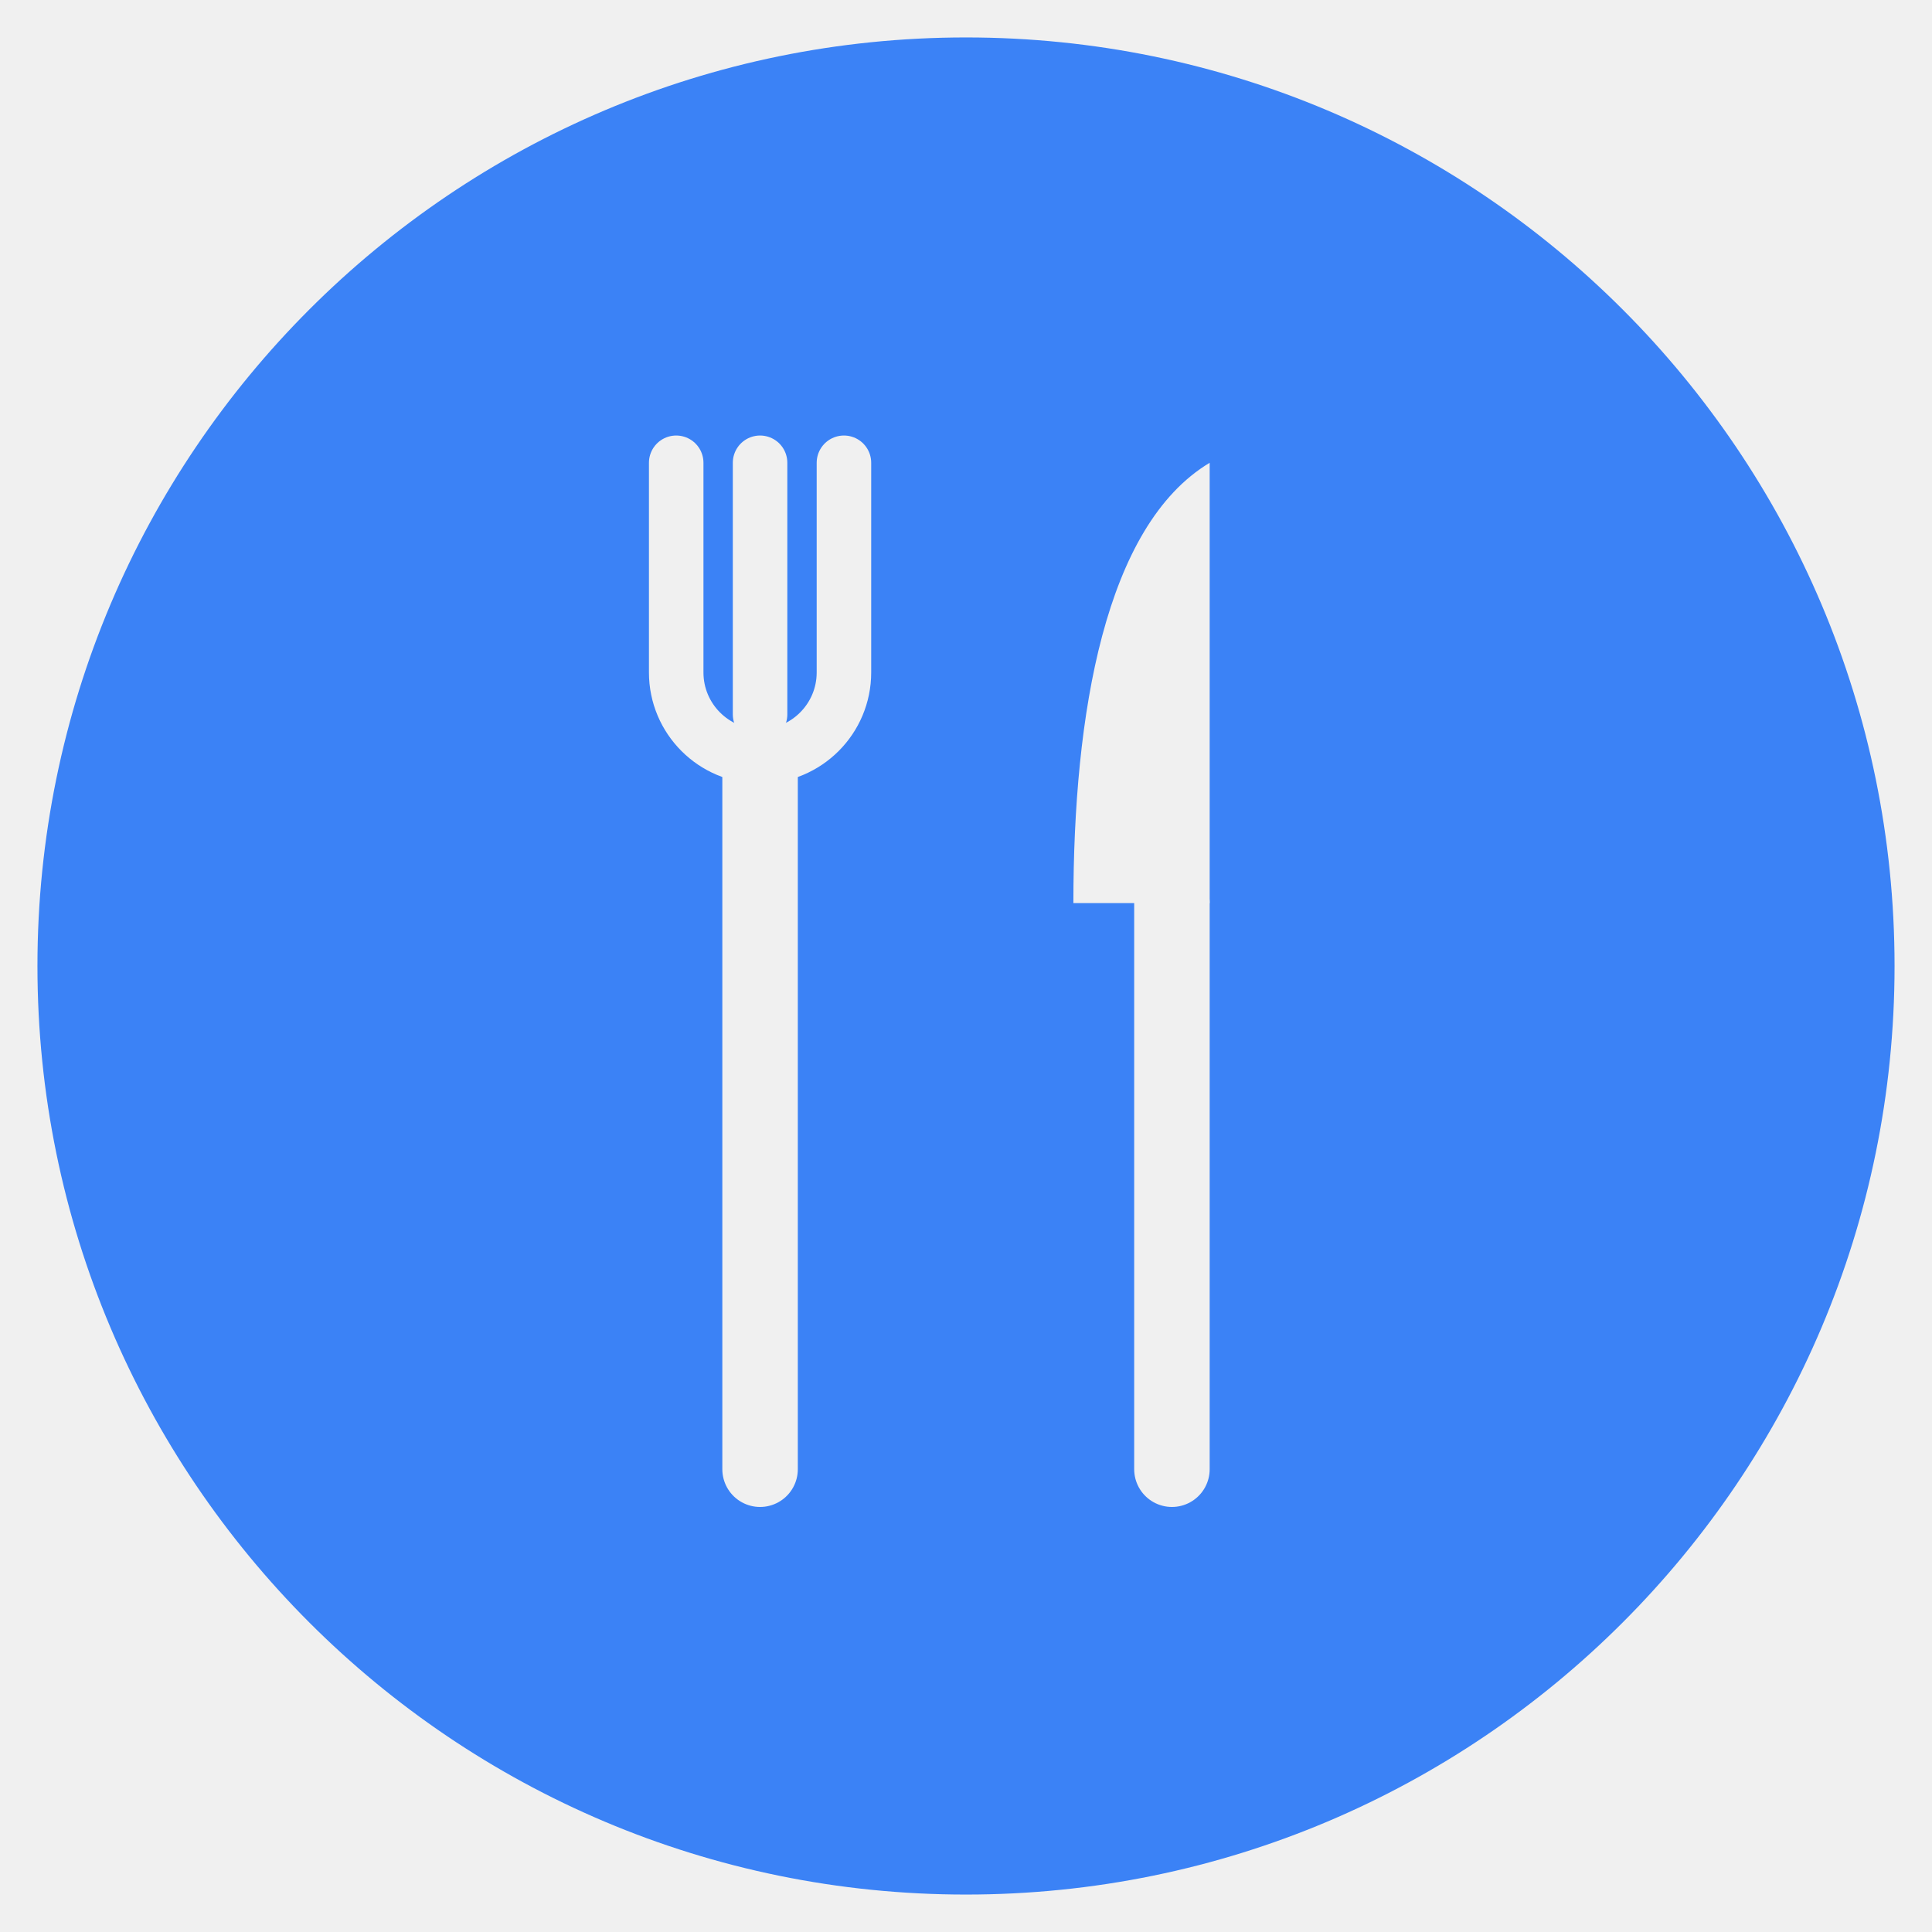
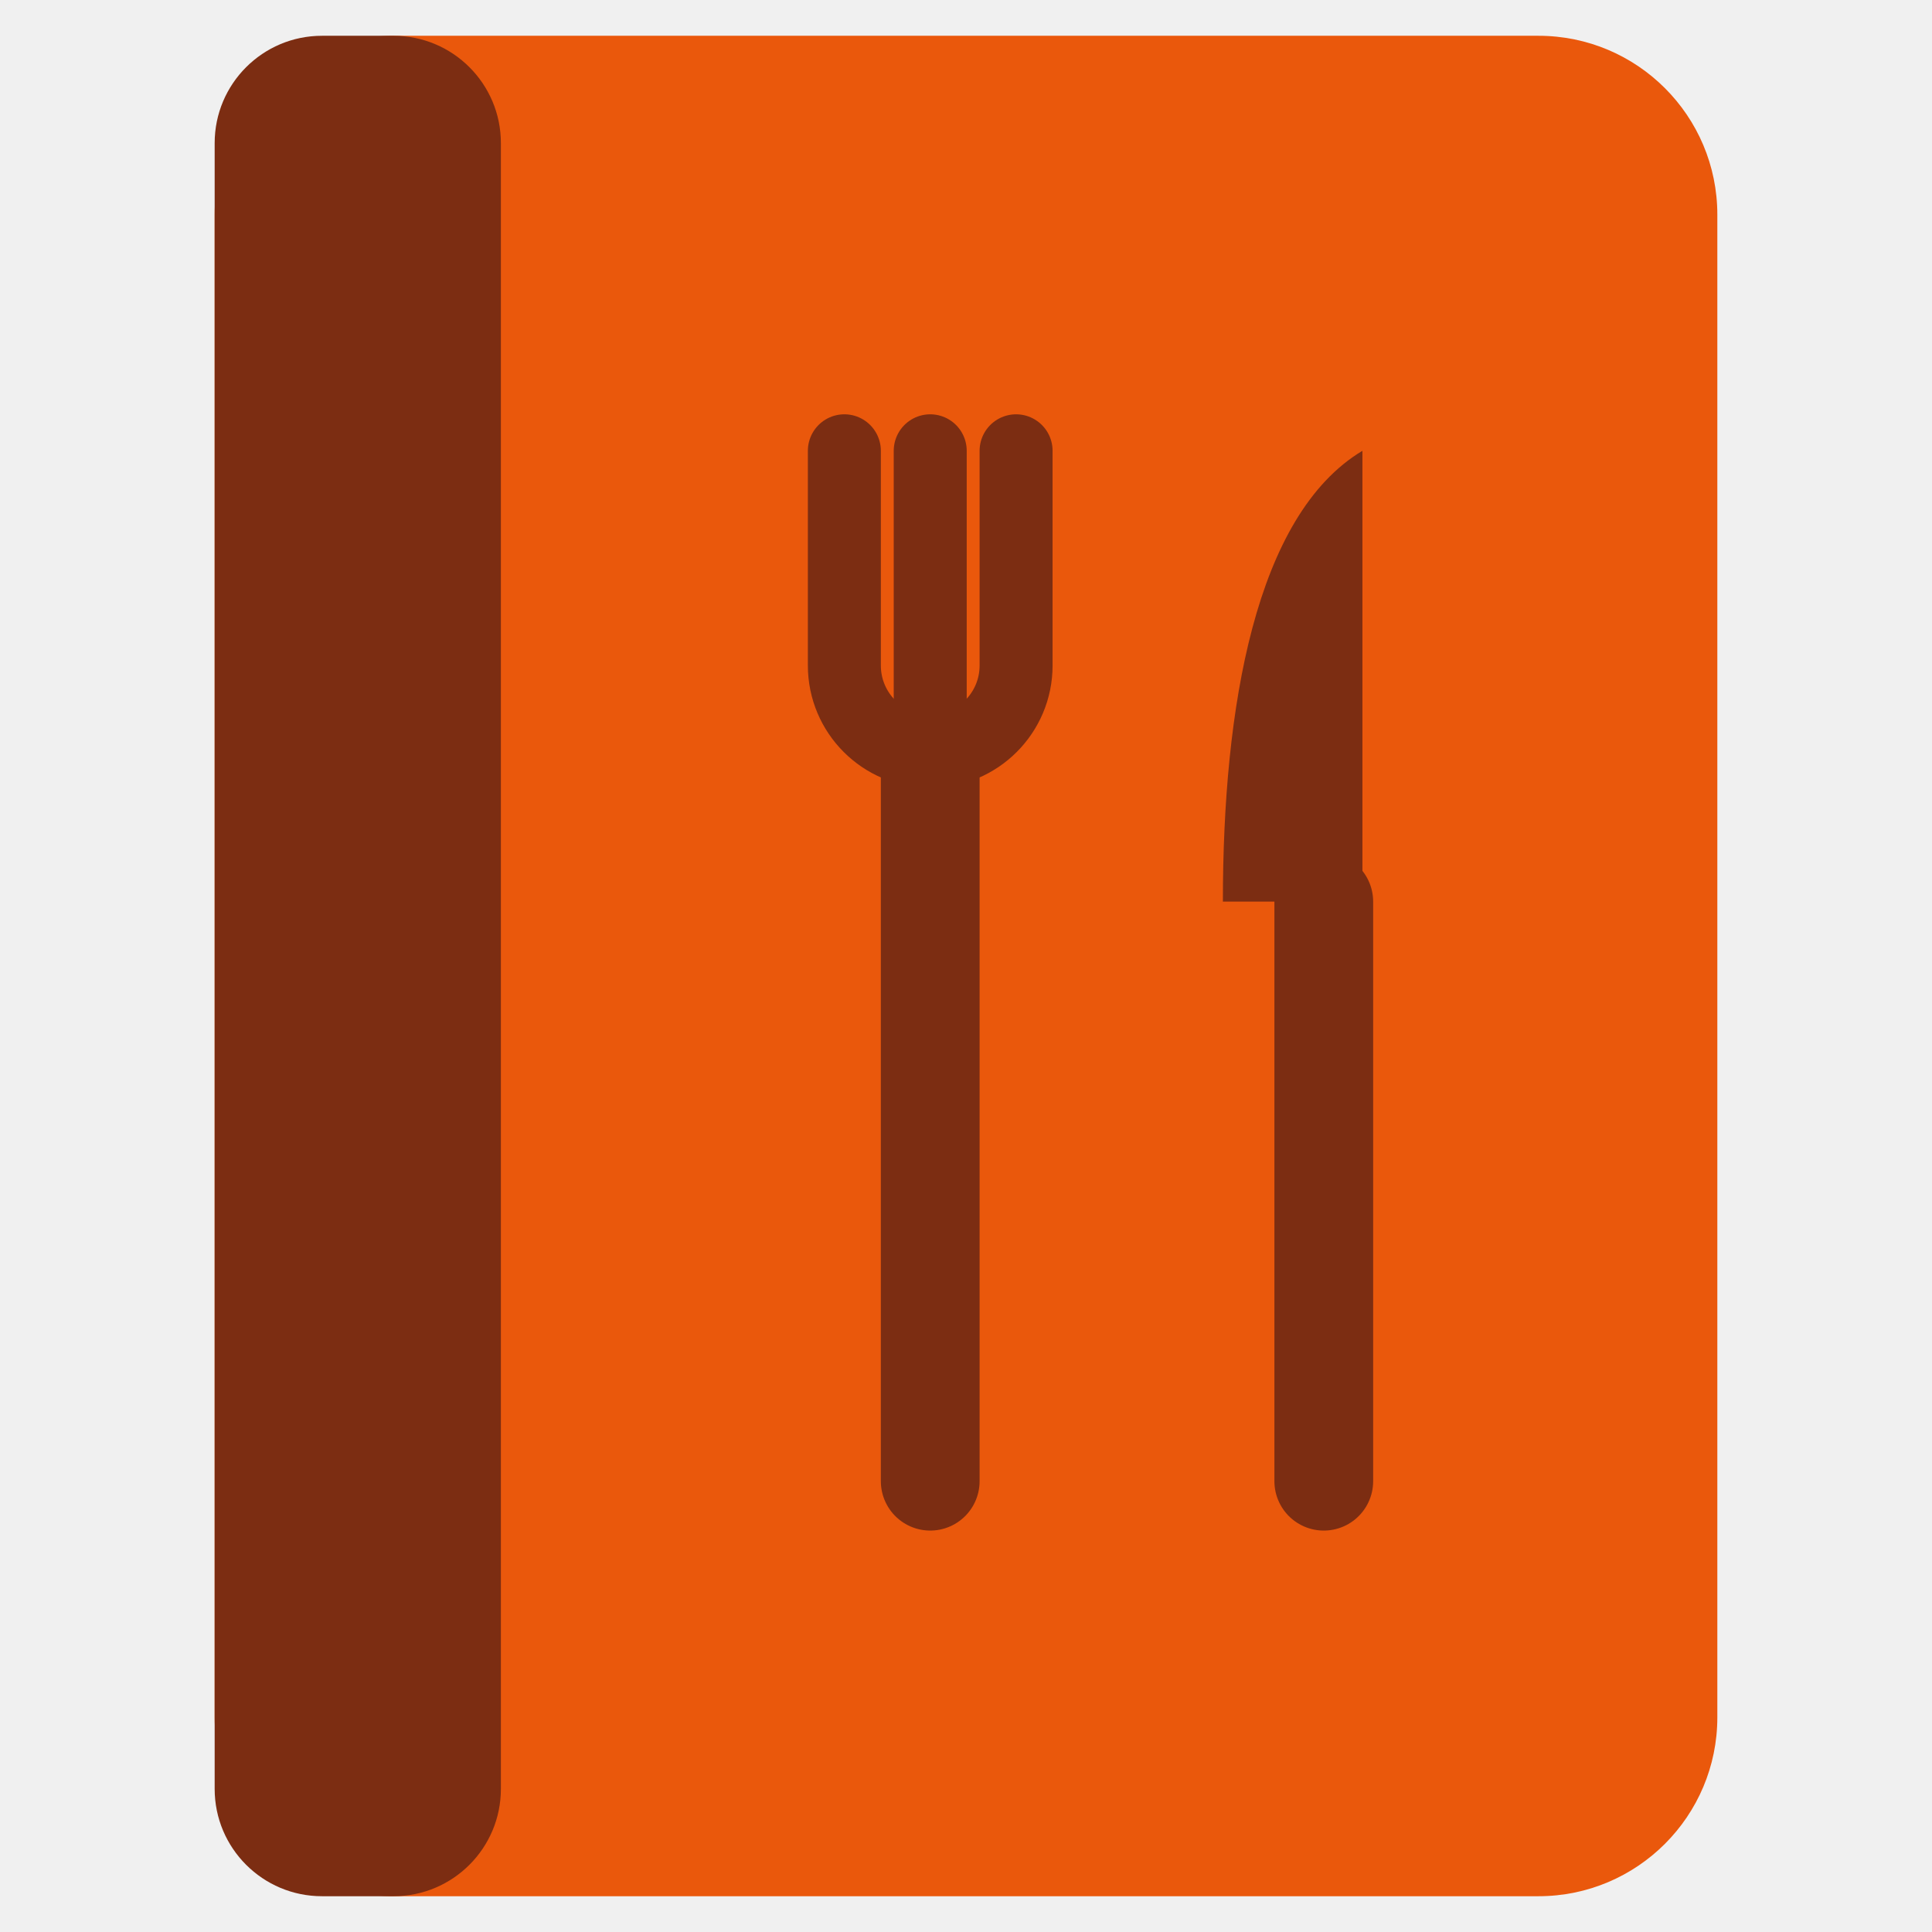
- <svg xmlns="http://www.w3.org/2000/svg" viewBox="6.2 6.2 51.6 51.6" width="64" height="64">
-   <style>
-     svg { color: #3b82f6; }
-     @media (prefers-color-scheme: dark) { svg { color: #ffffff; } }
-   </style>
-   <defs>
-     <mask id="cutlery" maskUnits="userSpaceOnUse" x="0" y="0" width="64" height="64">
-       <rect width="64" height="64" fill="#fff" />
-       <g fill="#000" stroke="#000">
-         <g transform="translate(26.5 32) scale(0.56)">
-           <g fill="none" stroke-linecap="round">
-             <path d="M-4 -24v10a4 4 0 0 0 8 0v-10" stroke-width="2.6" />
-             <line x1="0" y1="-24" x2="0" y2="-12" stroke-width="2.6" />
-             <line x1="0" y1="-9" x2="0" y2="24" stroke-width="3.6" />
-           </g>
-         </g>
-         <g transform="translate(37.5 32) scale(0.56)">
-           <g>
-             <path d="M1.8 -24c-5 3-6.5 12-6.5 21h6.5z" stroke="none" />
-             <line x1="0" y1="-3" x2="0" y2="24" stroke-width="3.6" stroke-linecap="round" />
-           </g>
-         </g>
+ <svg xmlns="http://www.w3.org/2000/svg" viewBox="6 5 54 54" width="64" height="64">
+   <rect x="12" y="6" width="42" height="52" rx="5" fill="#ea580c" />
+   <g fill="#7c2d12" stroke="#7c2d12">
+     <rect x="12" y="6" width="8" height="52" rx="3" stroke="none" />
+     <g transform="translate(32 32) scale(0.6)">
+       <g fill="none" stroke-linecap="round">
+         <path d="M-4 -24v10a4 4 0 0 0 8 0v-10" stroke-width="3.4" />
+         <line x1="0" y1="-24" x2="0" y2="-12" stroke-width="3.4" />
+         <line x1="0" y1="-9" x2="0" y2="24" stroke-width="4.6" />
      </g>
-     </mask>
-   </defs>
-   <circle cx="32" cy="32" r="24.8" fill="currentColor" mask="url(#cutlery)" />
+     </g>
+     <g transform="translate(43 32) scale(0.6)">
+       <g>
+         <path d="M1.8 -24c-5 3-6.5 12-6.5 21h6.5z" stroke="none" />
+         <line x1="0" y1="-3" x2="0" y2="24" stroke-width="4.6" stroke-linecap="round" />
+       </g>
+     </g>
+   </g>
</svg>
